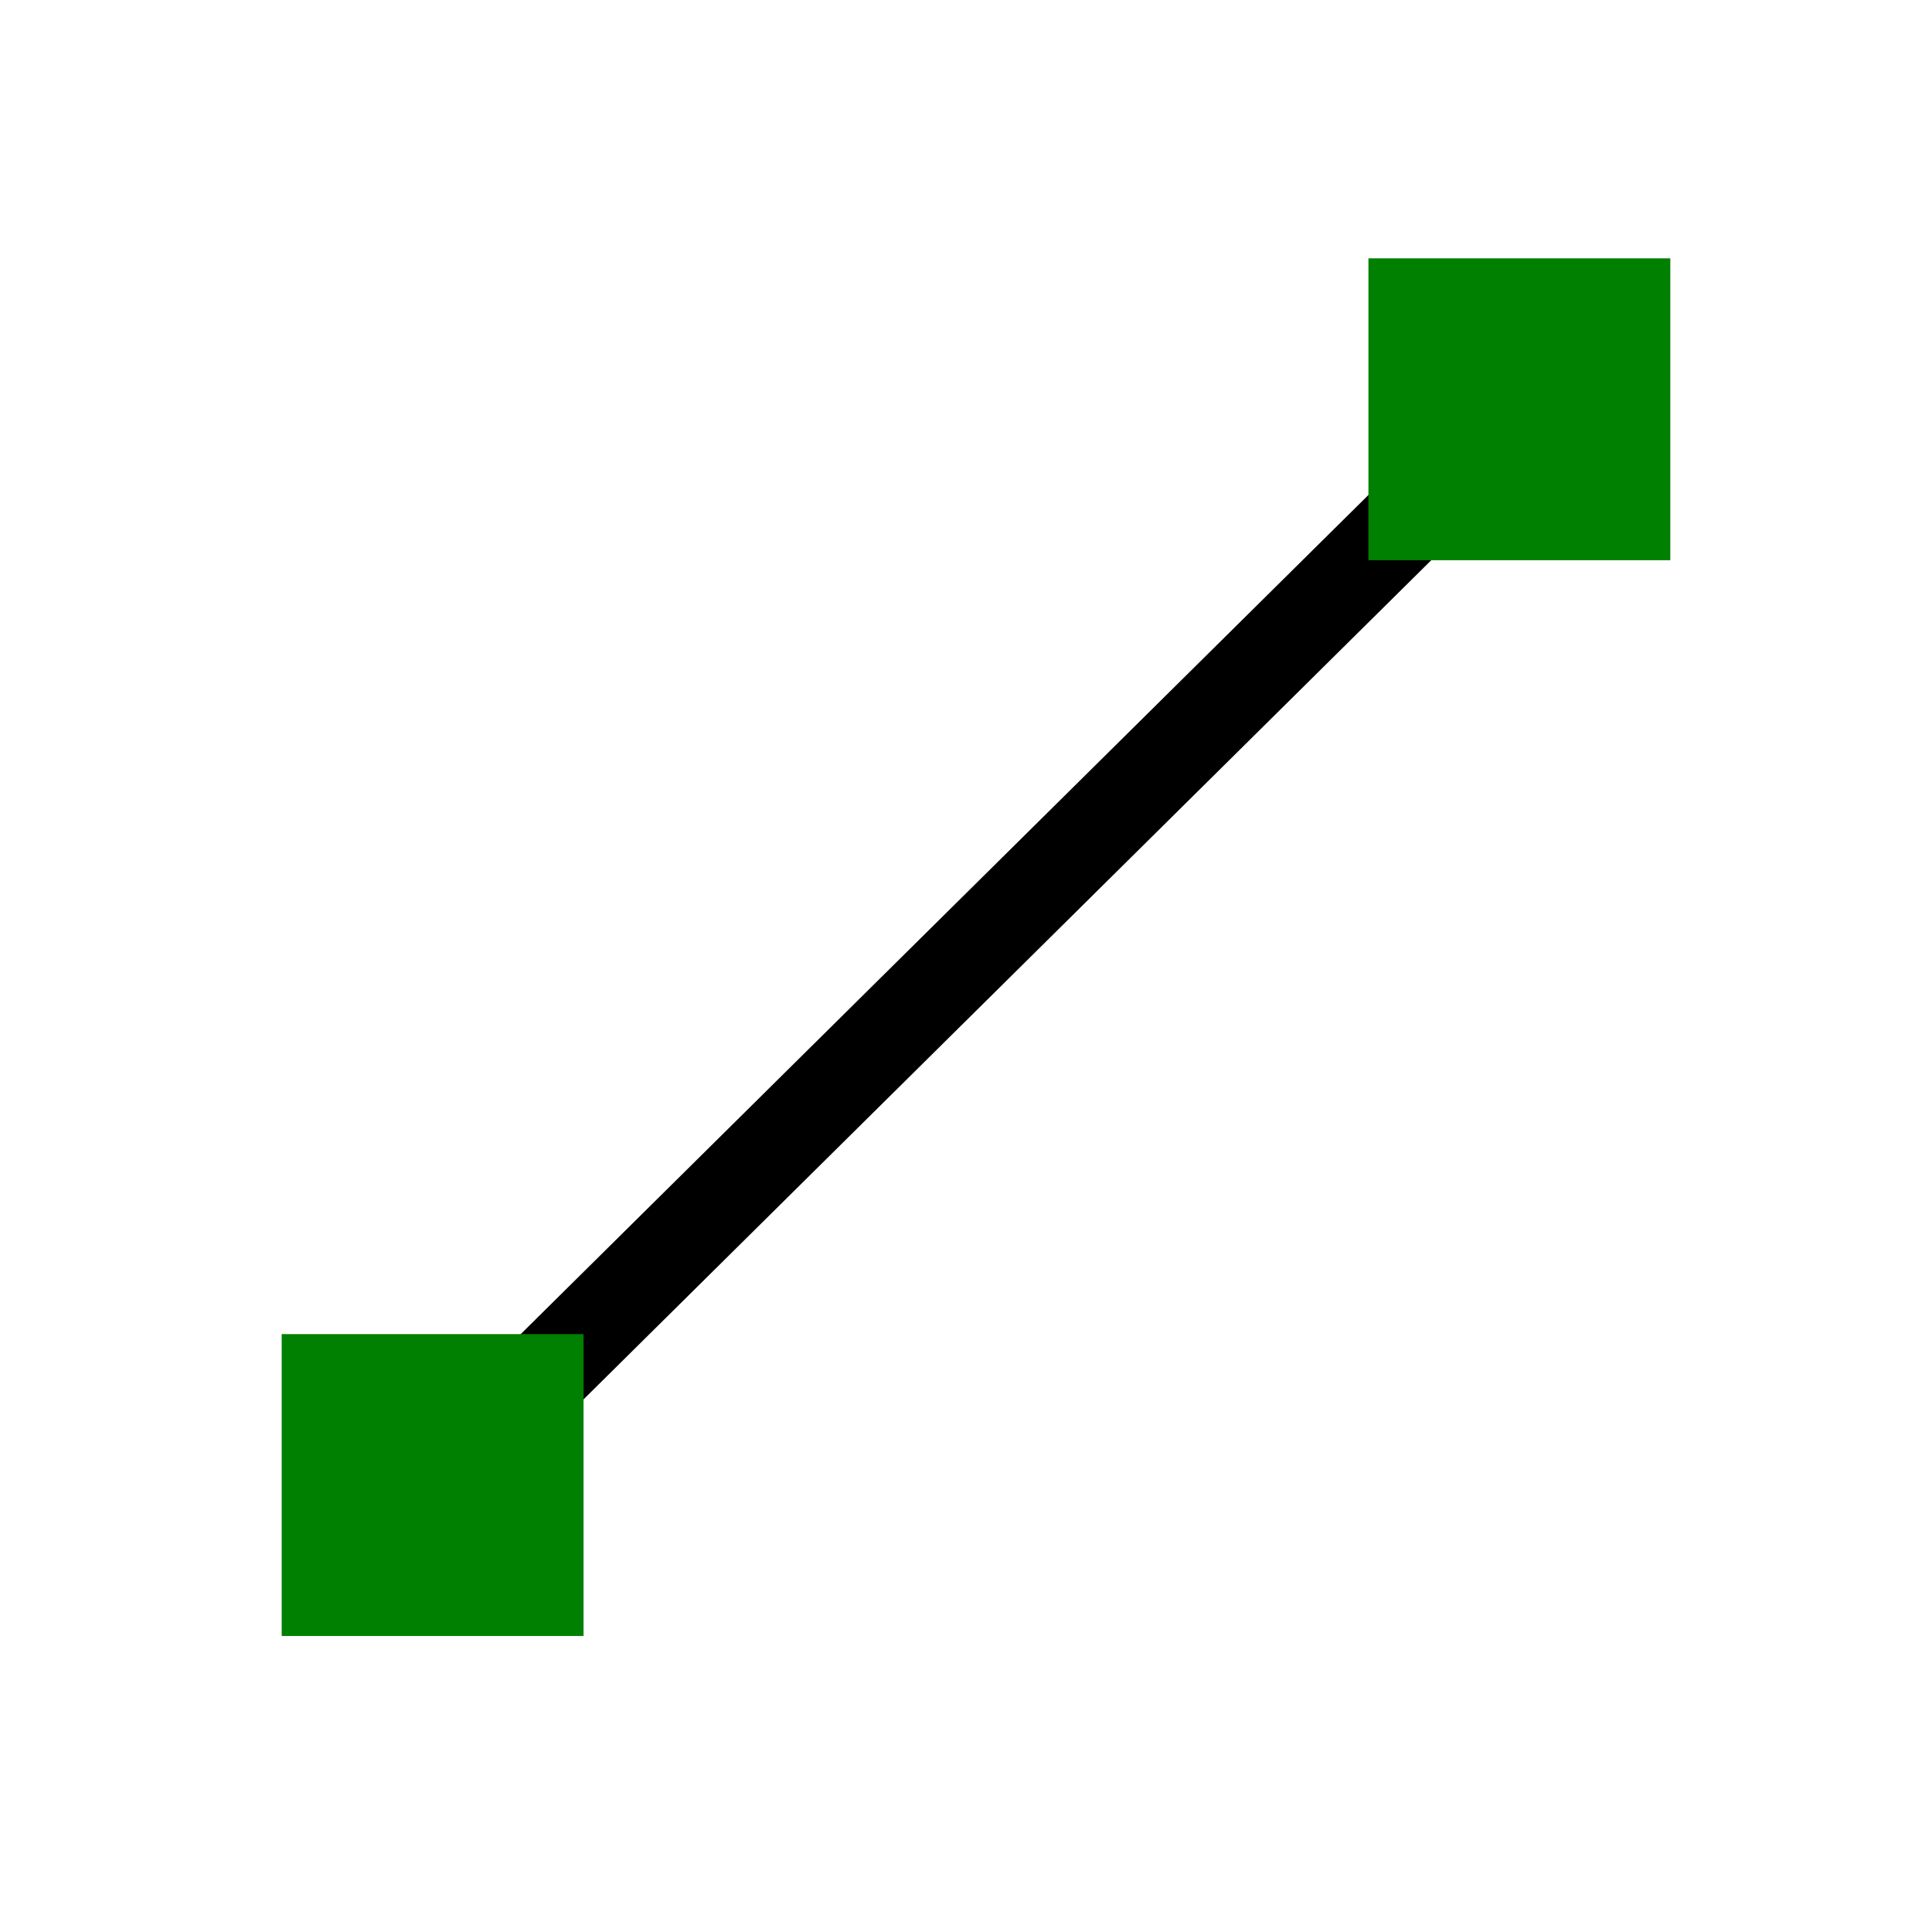
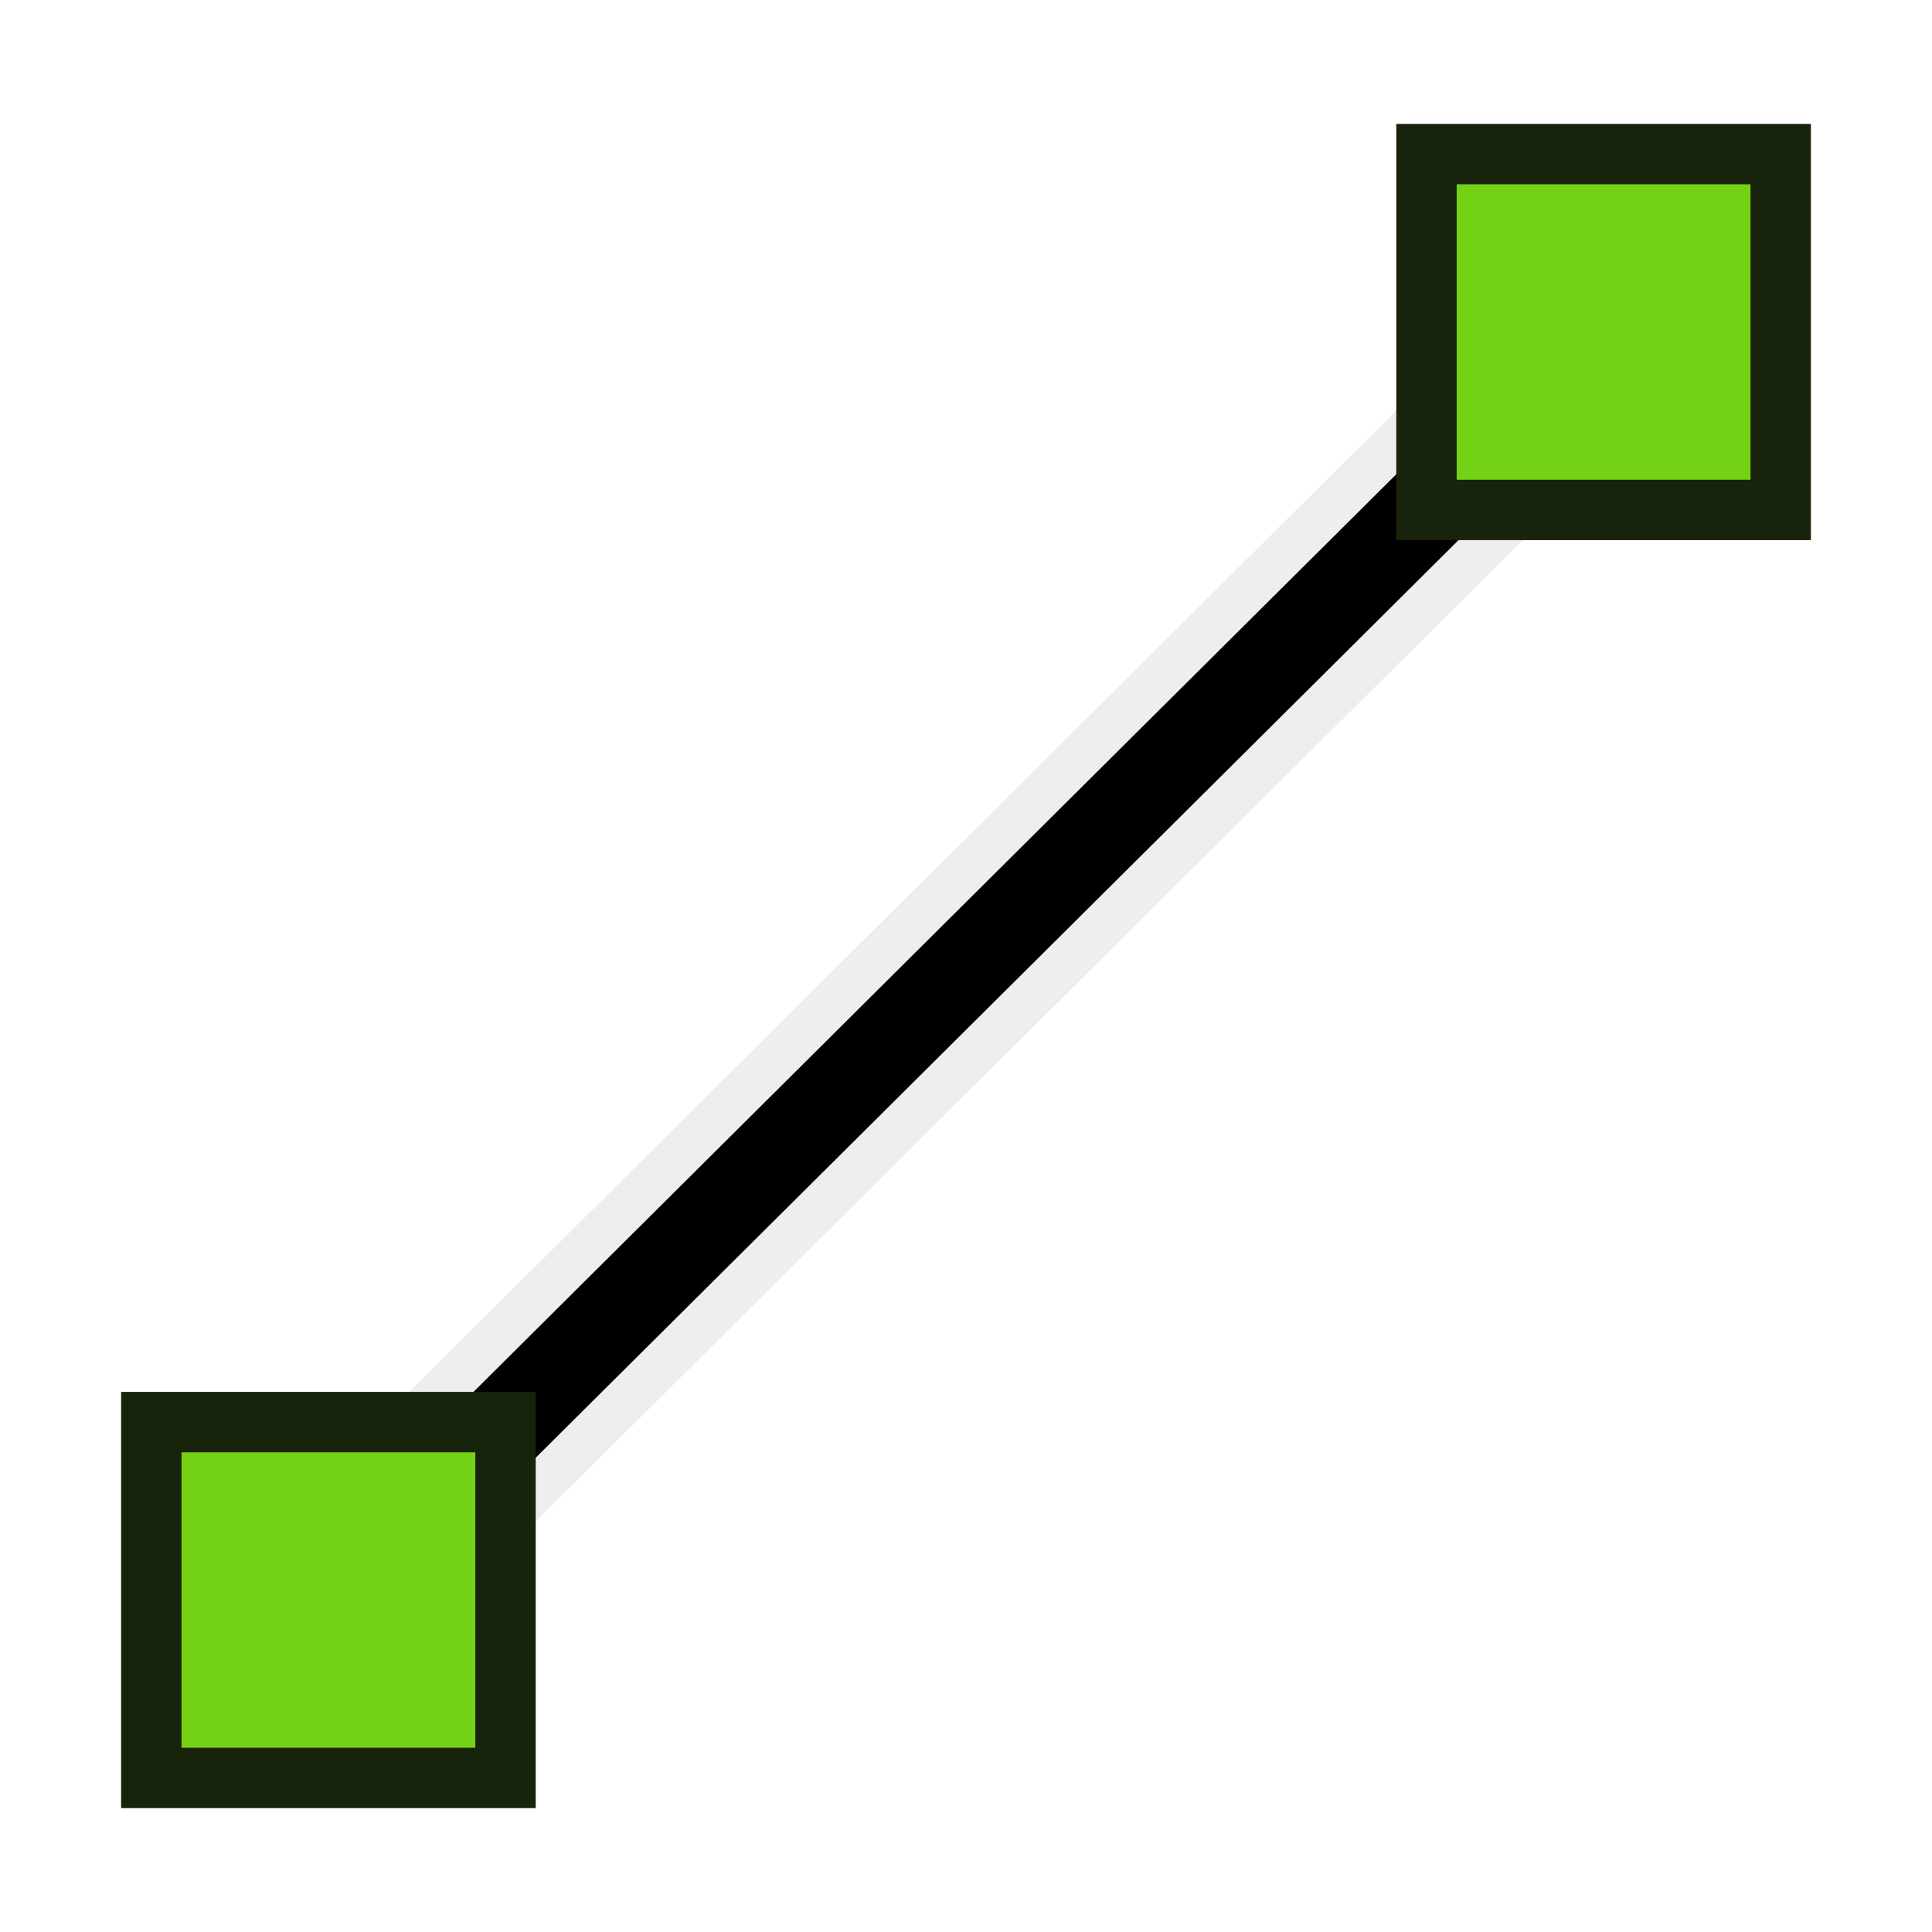
- <svg xmlns="http://www.w3.org/2000/svg" width="64px" height="64px" id="svg2963" version="1.1">
-   <defs id="defs2965">
-     <linearGradient id="linearGradient3354">
-       <stop style="stop-color:#2157c7;stop-opacity:1;" offset="0" id="stop3356" />
-       <stop style="stop-color:#6daaff;stop-opacity:1;" offset="1" id="stop3358" />
+ <svg xmlns="http://www.w3.org/2000/svg" width="64" height="64" id="svg2869" version="1.1" viewBox="0 0 64 64">
+   <defs id="defs2871">
+     <linearGradient id="linearGradient5">
+       <stop style="stop-color:#ef2929;stop-opacity:1;" offset="0" id="stop19" />
+       <stop style="stop-color:#ef2929;stop-opacity:0;" offset="1" id="stop20" />
+     </linearGradient>
+     <linearGradient id="swatch18">
+       <stop style="stop-color:#ef2929;stop-opacity:1;" offset="0" id="stop18" />
+     </linearGradient>
+     <linearGradient id="swatch15">
+       <stop style="stop-color:#3d0000;stop-opacity:1;" offset="0" id="stop15" />
+     </linearGradient>
+     <linearGradient id="linearGradient5-1">
+       <stop style="stop-color:#ef2929;stop-opacity:1;" offset="0" id="stop5" />
+       <stop style="stop-color:#ef2929;stop-opacity:0;" offset="1" id="stop6" />
+     </linearGradient>
+     <linearGradient id="linearGradient3836-9">
+       <stop style="stop-color:#a40000;stop-opacity:1" offset="0" id="stop3838-8" />
+       <stop style="stop-color:#ef2929;stop-opacity:1" offset="1" id="stop3840-1" />
    </linearGradient>
  </defs>
-   <g id="layer1">
-     <path style="fill:none;fill-rule:evenodd;stroke:#000000;stroke-width:3;stroke-linecap:butt;stroke-linejoin:miter;stroke-opacity:1" d="M 14.331,49.194 L 50.331,13.558" id="path3347" />
-     <rect style="opacity:1;fill:#008000;fill-opacity:1;stroke:none;stroke-width:32;stroke-miterlimit:4;stroke-dasharray:none" id="rect3343" width="10" height="10" x="9.331" y="44.194" />
-     <rect y="8.558" x="45.331" height="10" width="10" id="rect3345" style="opacity:1;fill:#008000;fill-opacity:1;stroke:none;stroke-width:32;stroke-miterlimit:4;stroke-dasharray:none" />
+   <g id="layer3" style="display:inline">
+     <g id="layer1">
+       <path style="fill:none;fill-rule:evenodd;stroke:#eeeeec;stroke-width:6;stroke-linecap:round;stroke-linejoin:round;stroke-opacity:1;stroke-dasharray:none" d="M 10.879,53.002 53.121,10.998" id="path9" />
+       <path style="fill:none;fill-rule:evenodd;stroke:#000000;stroke-width:3;stroke-linecap:butt;stroke-linejoin:miter;stroke-opacity:1" d="M 10.879,53.002 53.121,10.998" id="path3347" />
+       <rect style="fill:#73d216;fill-opacity:1;stroke:#17230b;stroke-width:2;stroke-miterlimit:4;stroke-dasharray:none;stroke-opacity:1" id="rect3343" width="11.734" height="11.787" x="5.012" y="47.109" />
+       <rect y="5.105" x="47.254" height="11.787" width="11.734" id="rect3345" style="fill:#73d216;fill-opacity:1;stroke:#17230b;stroke-width:2;stroke-miterlimit:4;stroke-dasharray:none;stroke-opacity:1" />
+     </g>
  </g>
</svg>
